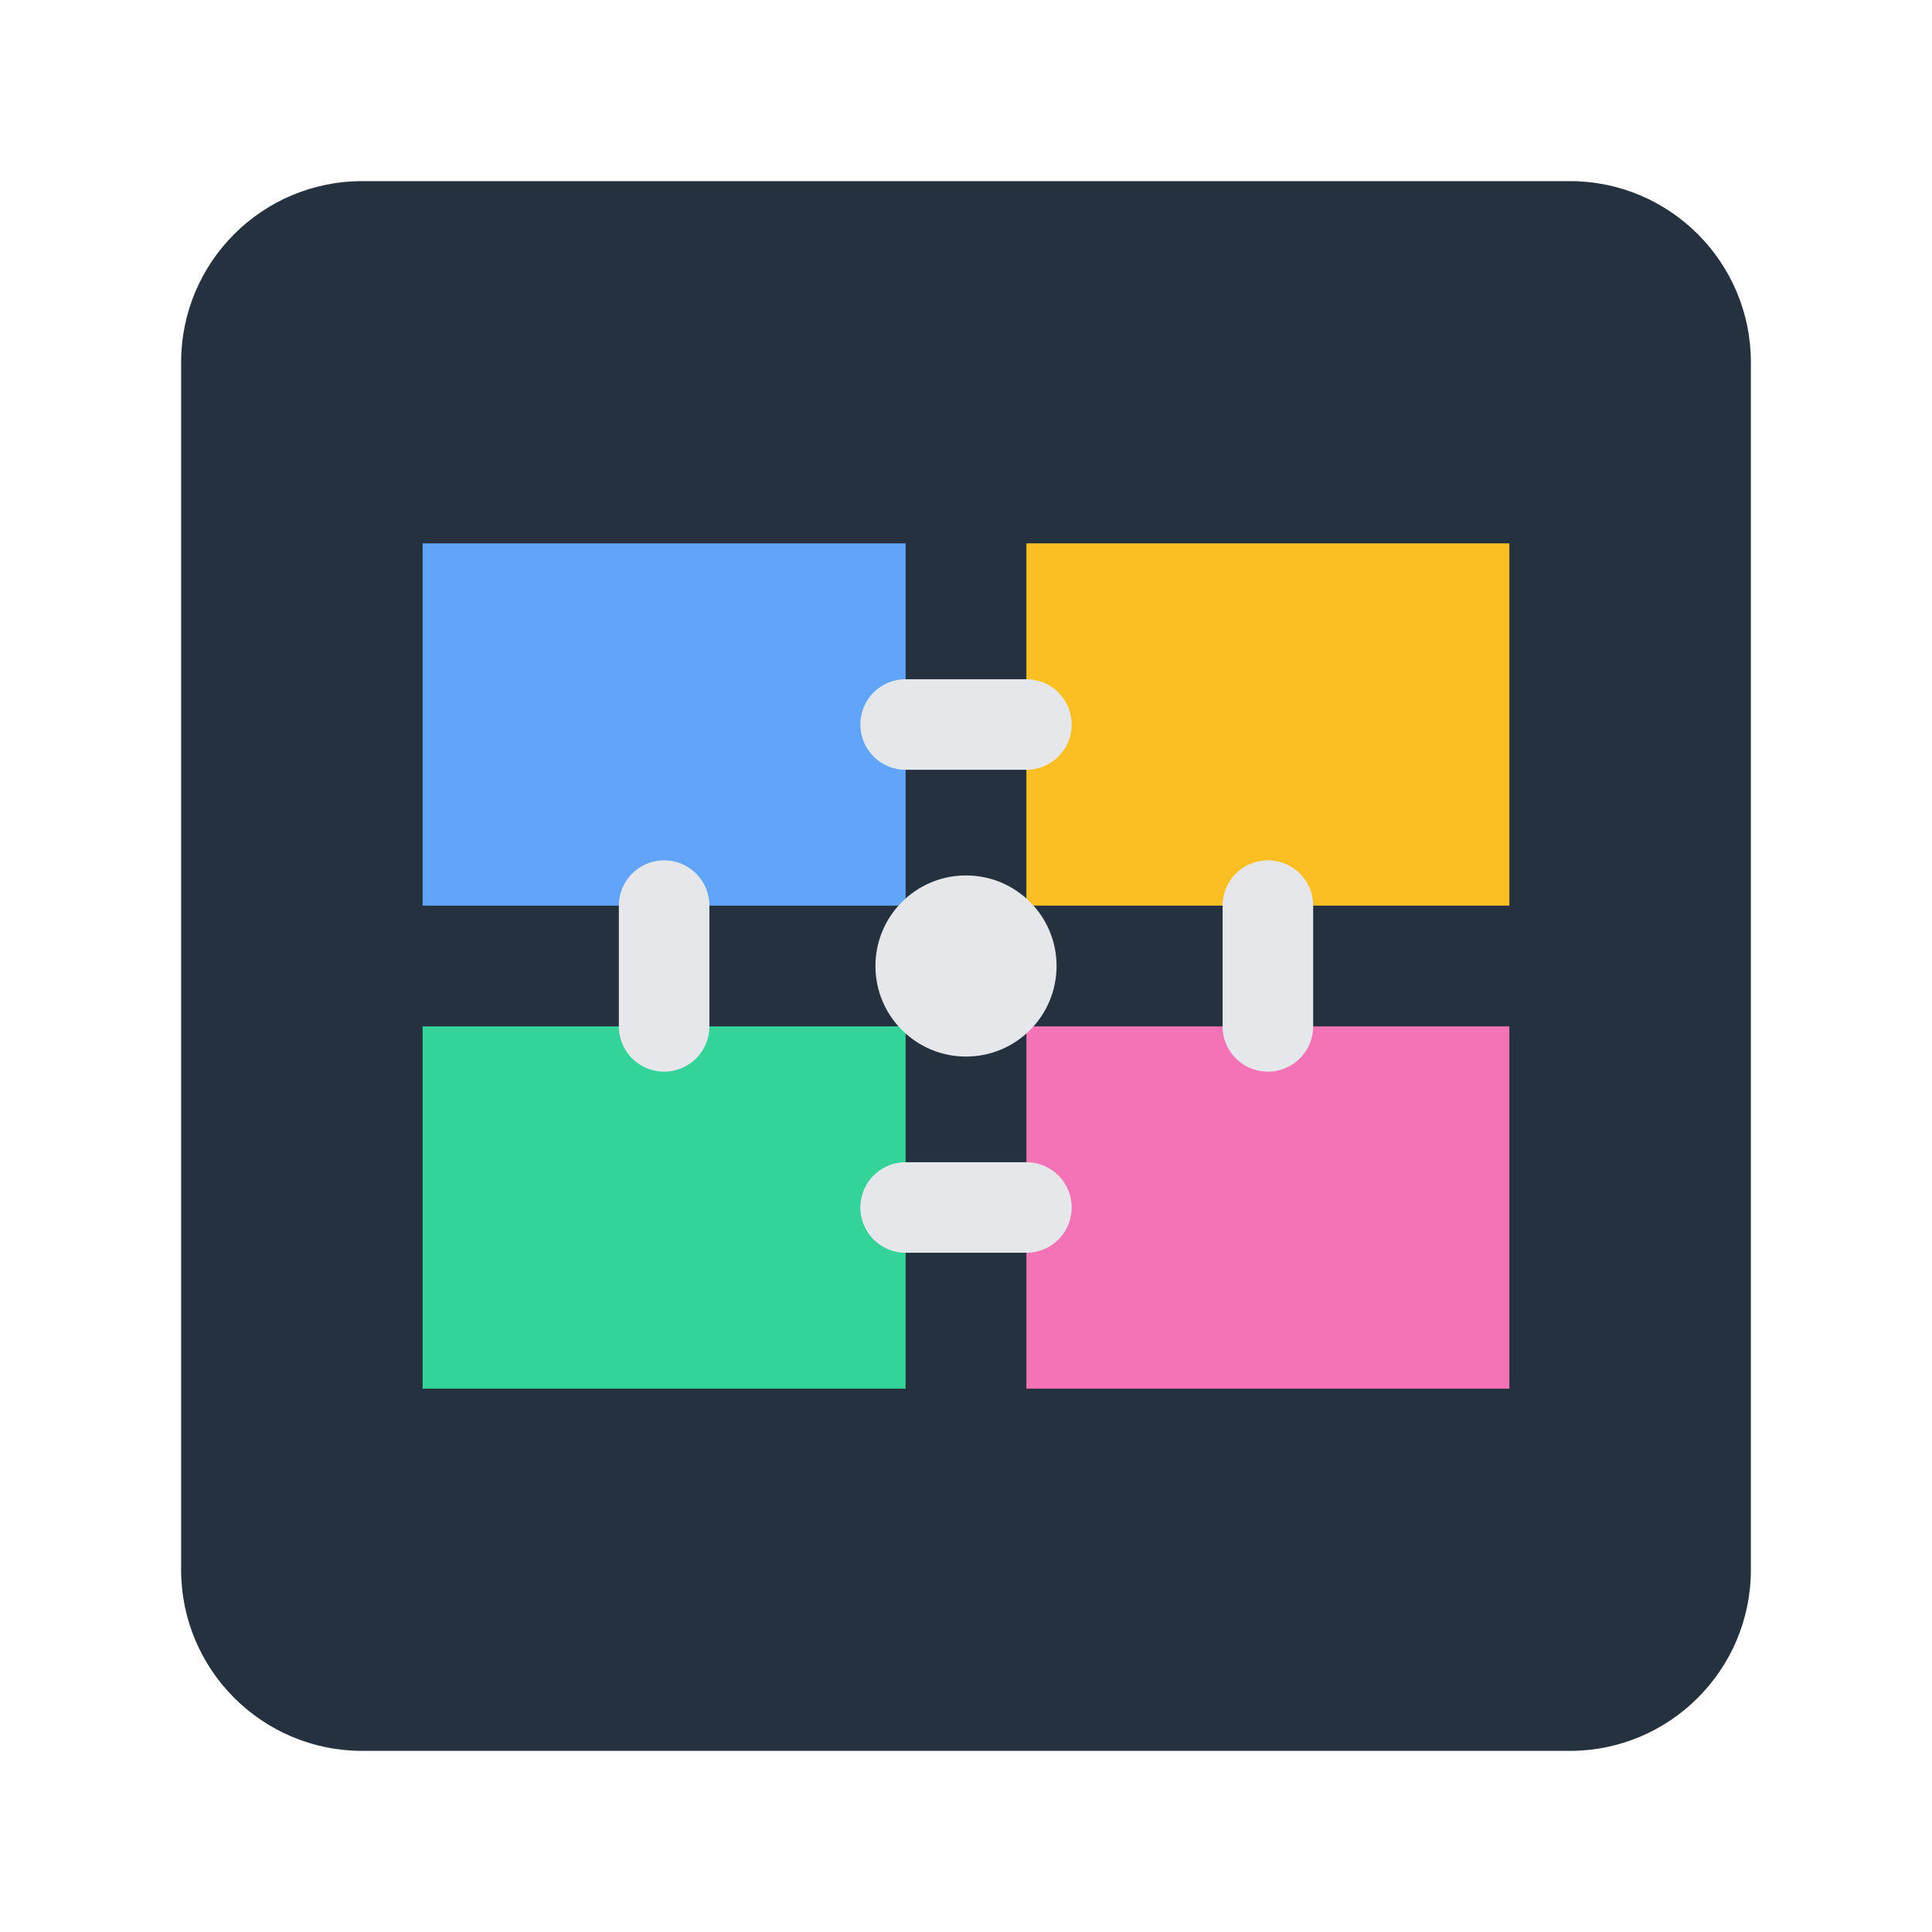
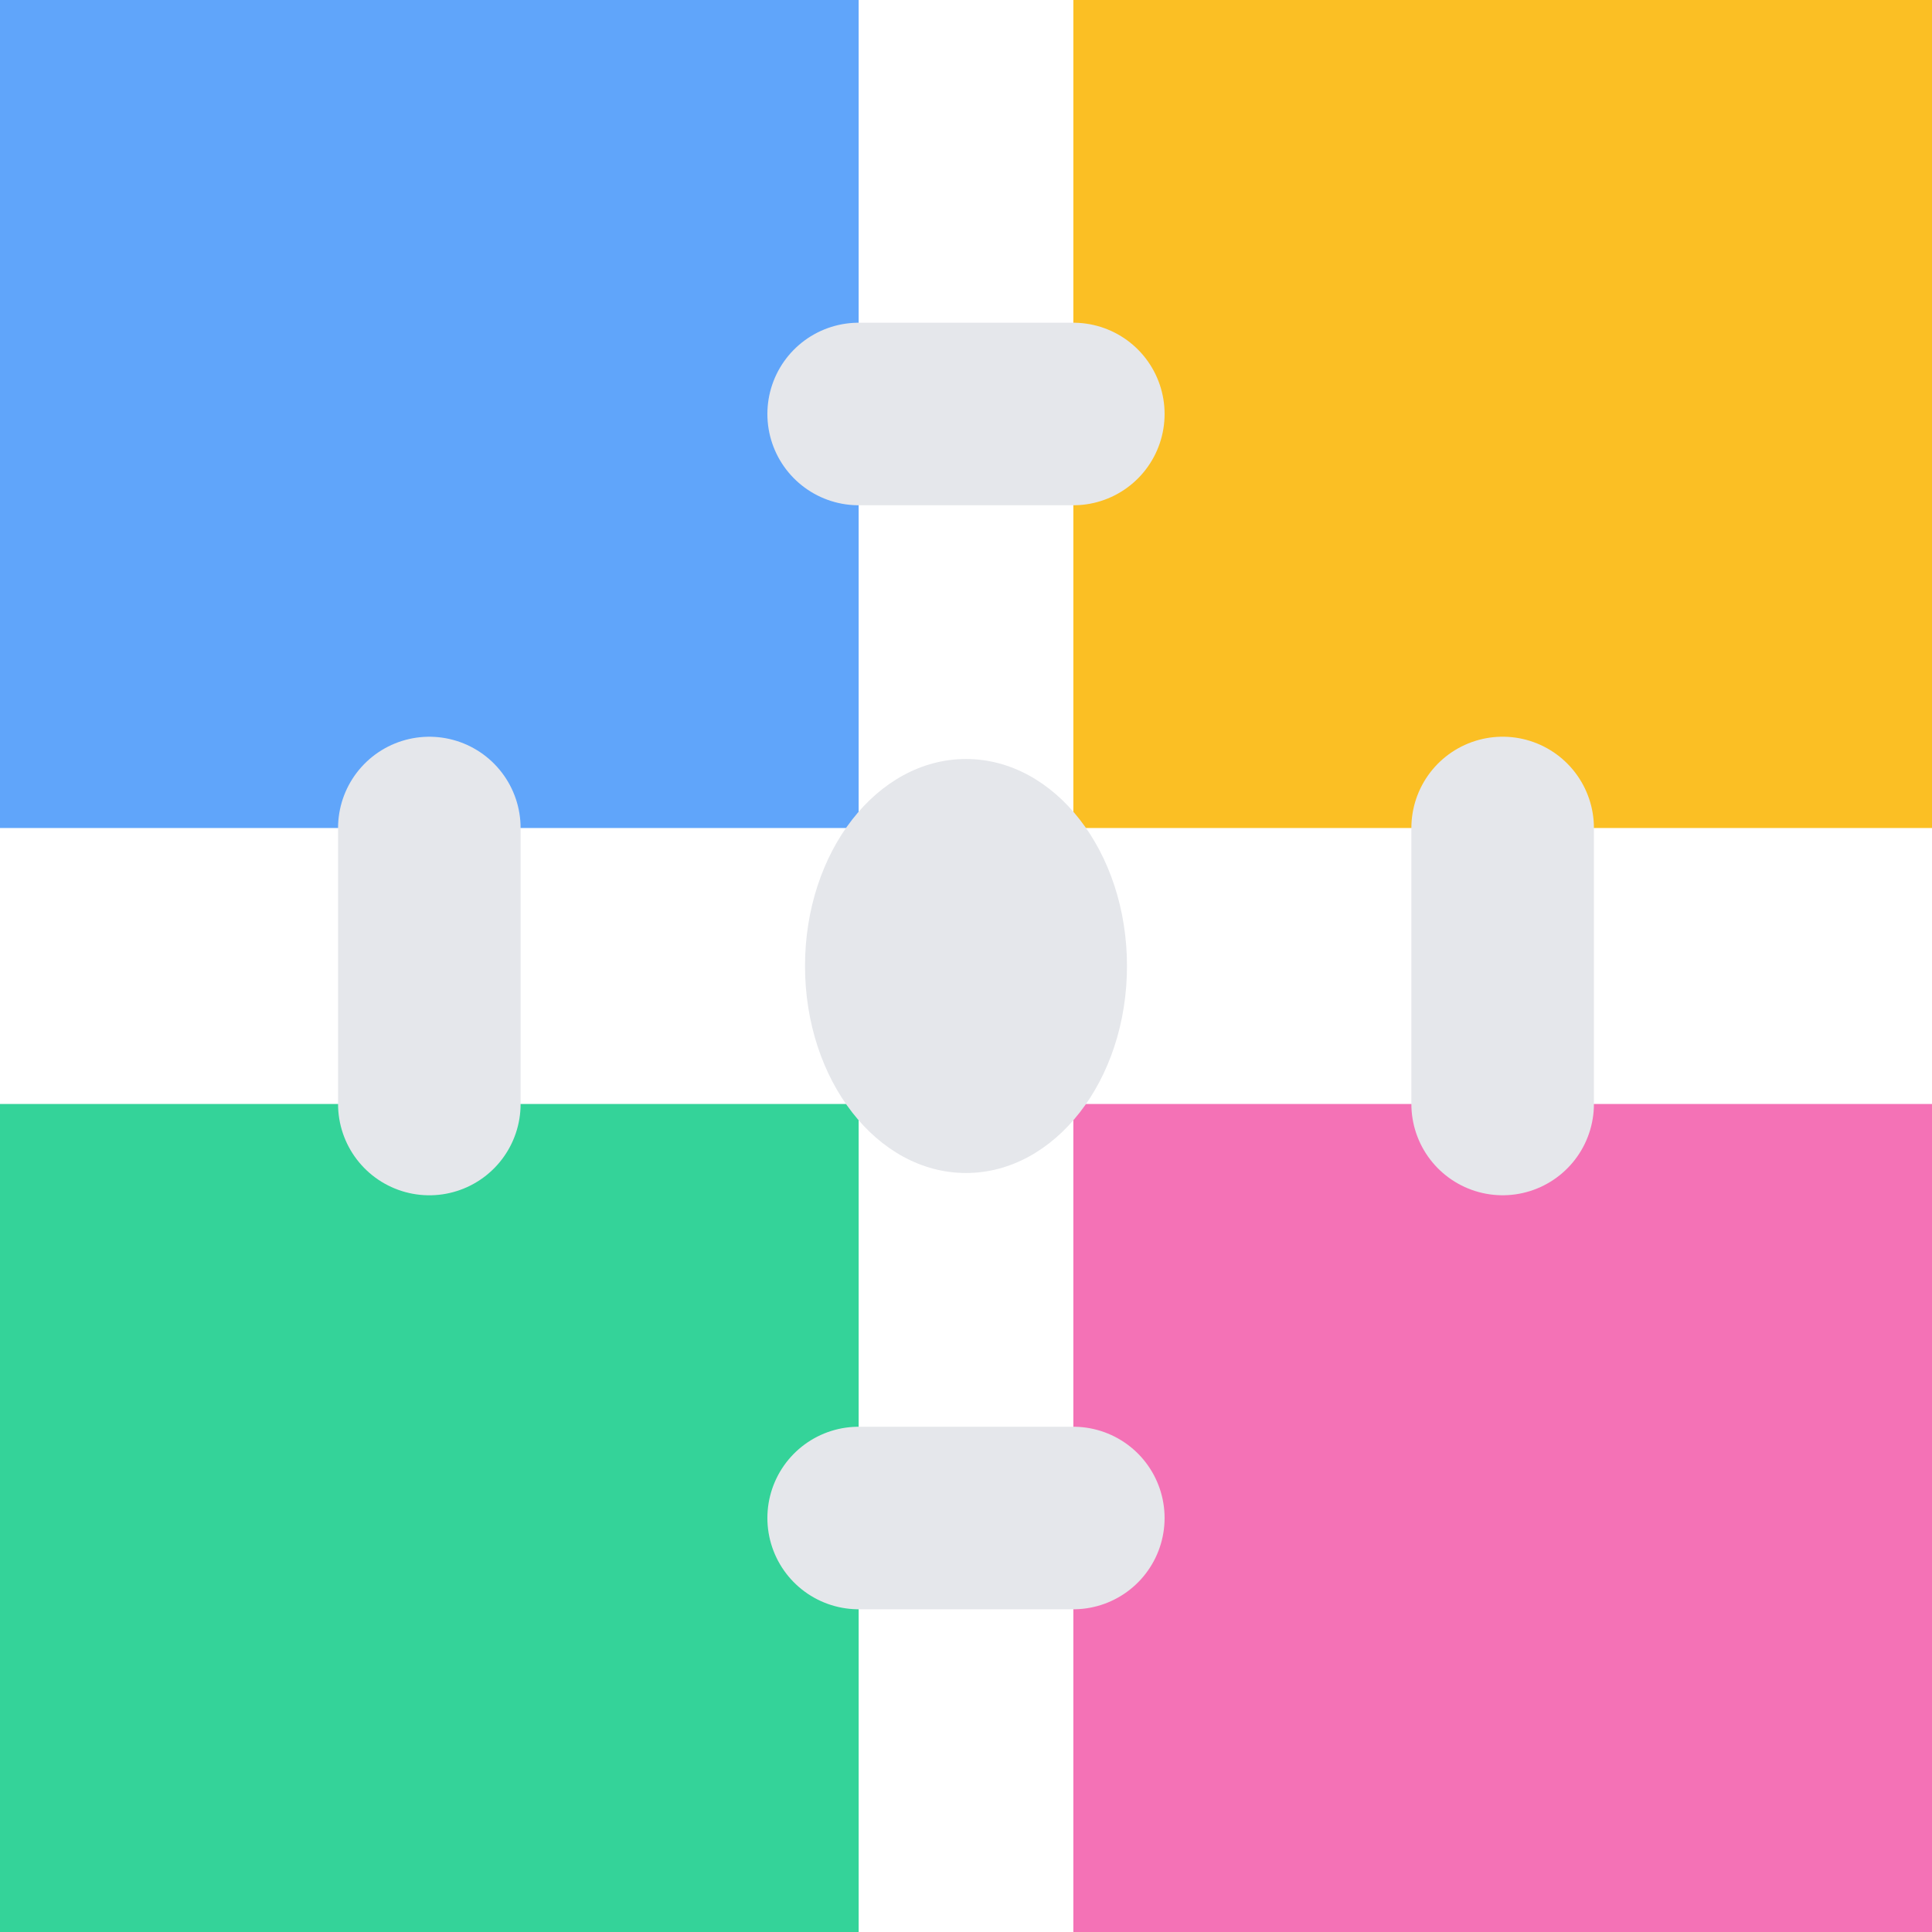
- <svg xmlns="http://www.w3.org/2000/svg" width="64" height="64" viewBox="0 0 64 64">
-   <rect x="6" y="6" width="52" height="52" rx="6" fill="#26313f" />
-   <path d="M14 18 h16 v12 H14 Z" fill="#60a5fa" />
-   <path d="M34 18 h16 v12 H34 Z" fill="#fbbf24" />
-   <path d="M14 34 h16 v12 H14 Z" fill="#34d399" />
-   <path d="M34 34 h16 v12 H34 Z" fill="#f472b6" />
-   <path d="M22 30 v4 M30 24 h4 M42 30 v4 M30 40 h4" stroke="#e5e7eb" stroke-width="3" stroke-linecap="round" />
-   <circle cx="32" cy="32" r="3" fill="#e5e7eb" />
+ <svg xmlns="http://www.w3.org/2000/svg" width="64" height="64" viewBox="0 0 64 64" version="1.1" id="svg5">
+   <defs id="defs5" />
+   <path d="M 0,0 H 28.444 V 27.429 H 0 Z" fill="#60a5fa" id="path1" style="stroke-width:2.016" />
+   <path d="M 35.556,0 H 64 V 27.429 H 35.556 Z" fill="#fbbf24" id="path2" style="stroke-width:2.016" />
+   <path d="M 0,36.571 H 28.444 V 64 H 0 Z" fill="#34d399" id="path3" style="stroke-width:2.016" />
+   <path d="M 35.556,36.571 H 64 V 64 H 35.556 Z" fill="#f472b6" id="path4" style="stroke-width:2.016" />
+   <path d="m 14.222,27.429 v 9.143 M 28.444,13.714 h 7.111 m 14.222,13.714 v 9.143 M 28.444,50.286 h 7.111" stroke="#e5e7eb" stroke-width="6.047" stroke-linecap="round" id="path5" />
+   <ellipse cx="32" cy="32" fill="#e5e7eb" id="circle5" rx="5.333" ry="6.857" style="stroke-width:2.016" />
</svg>
